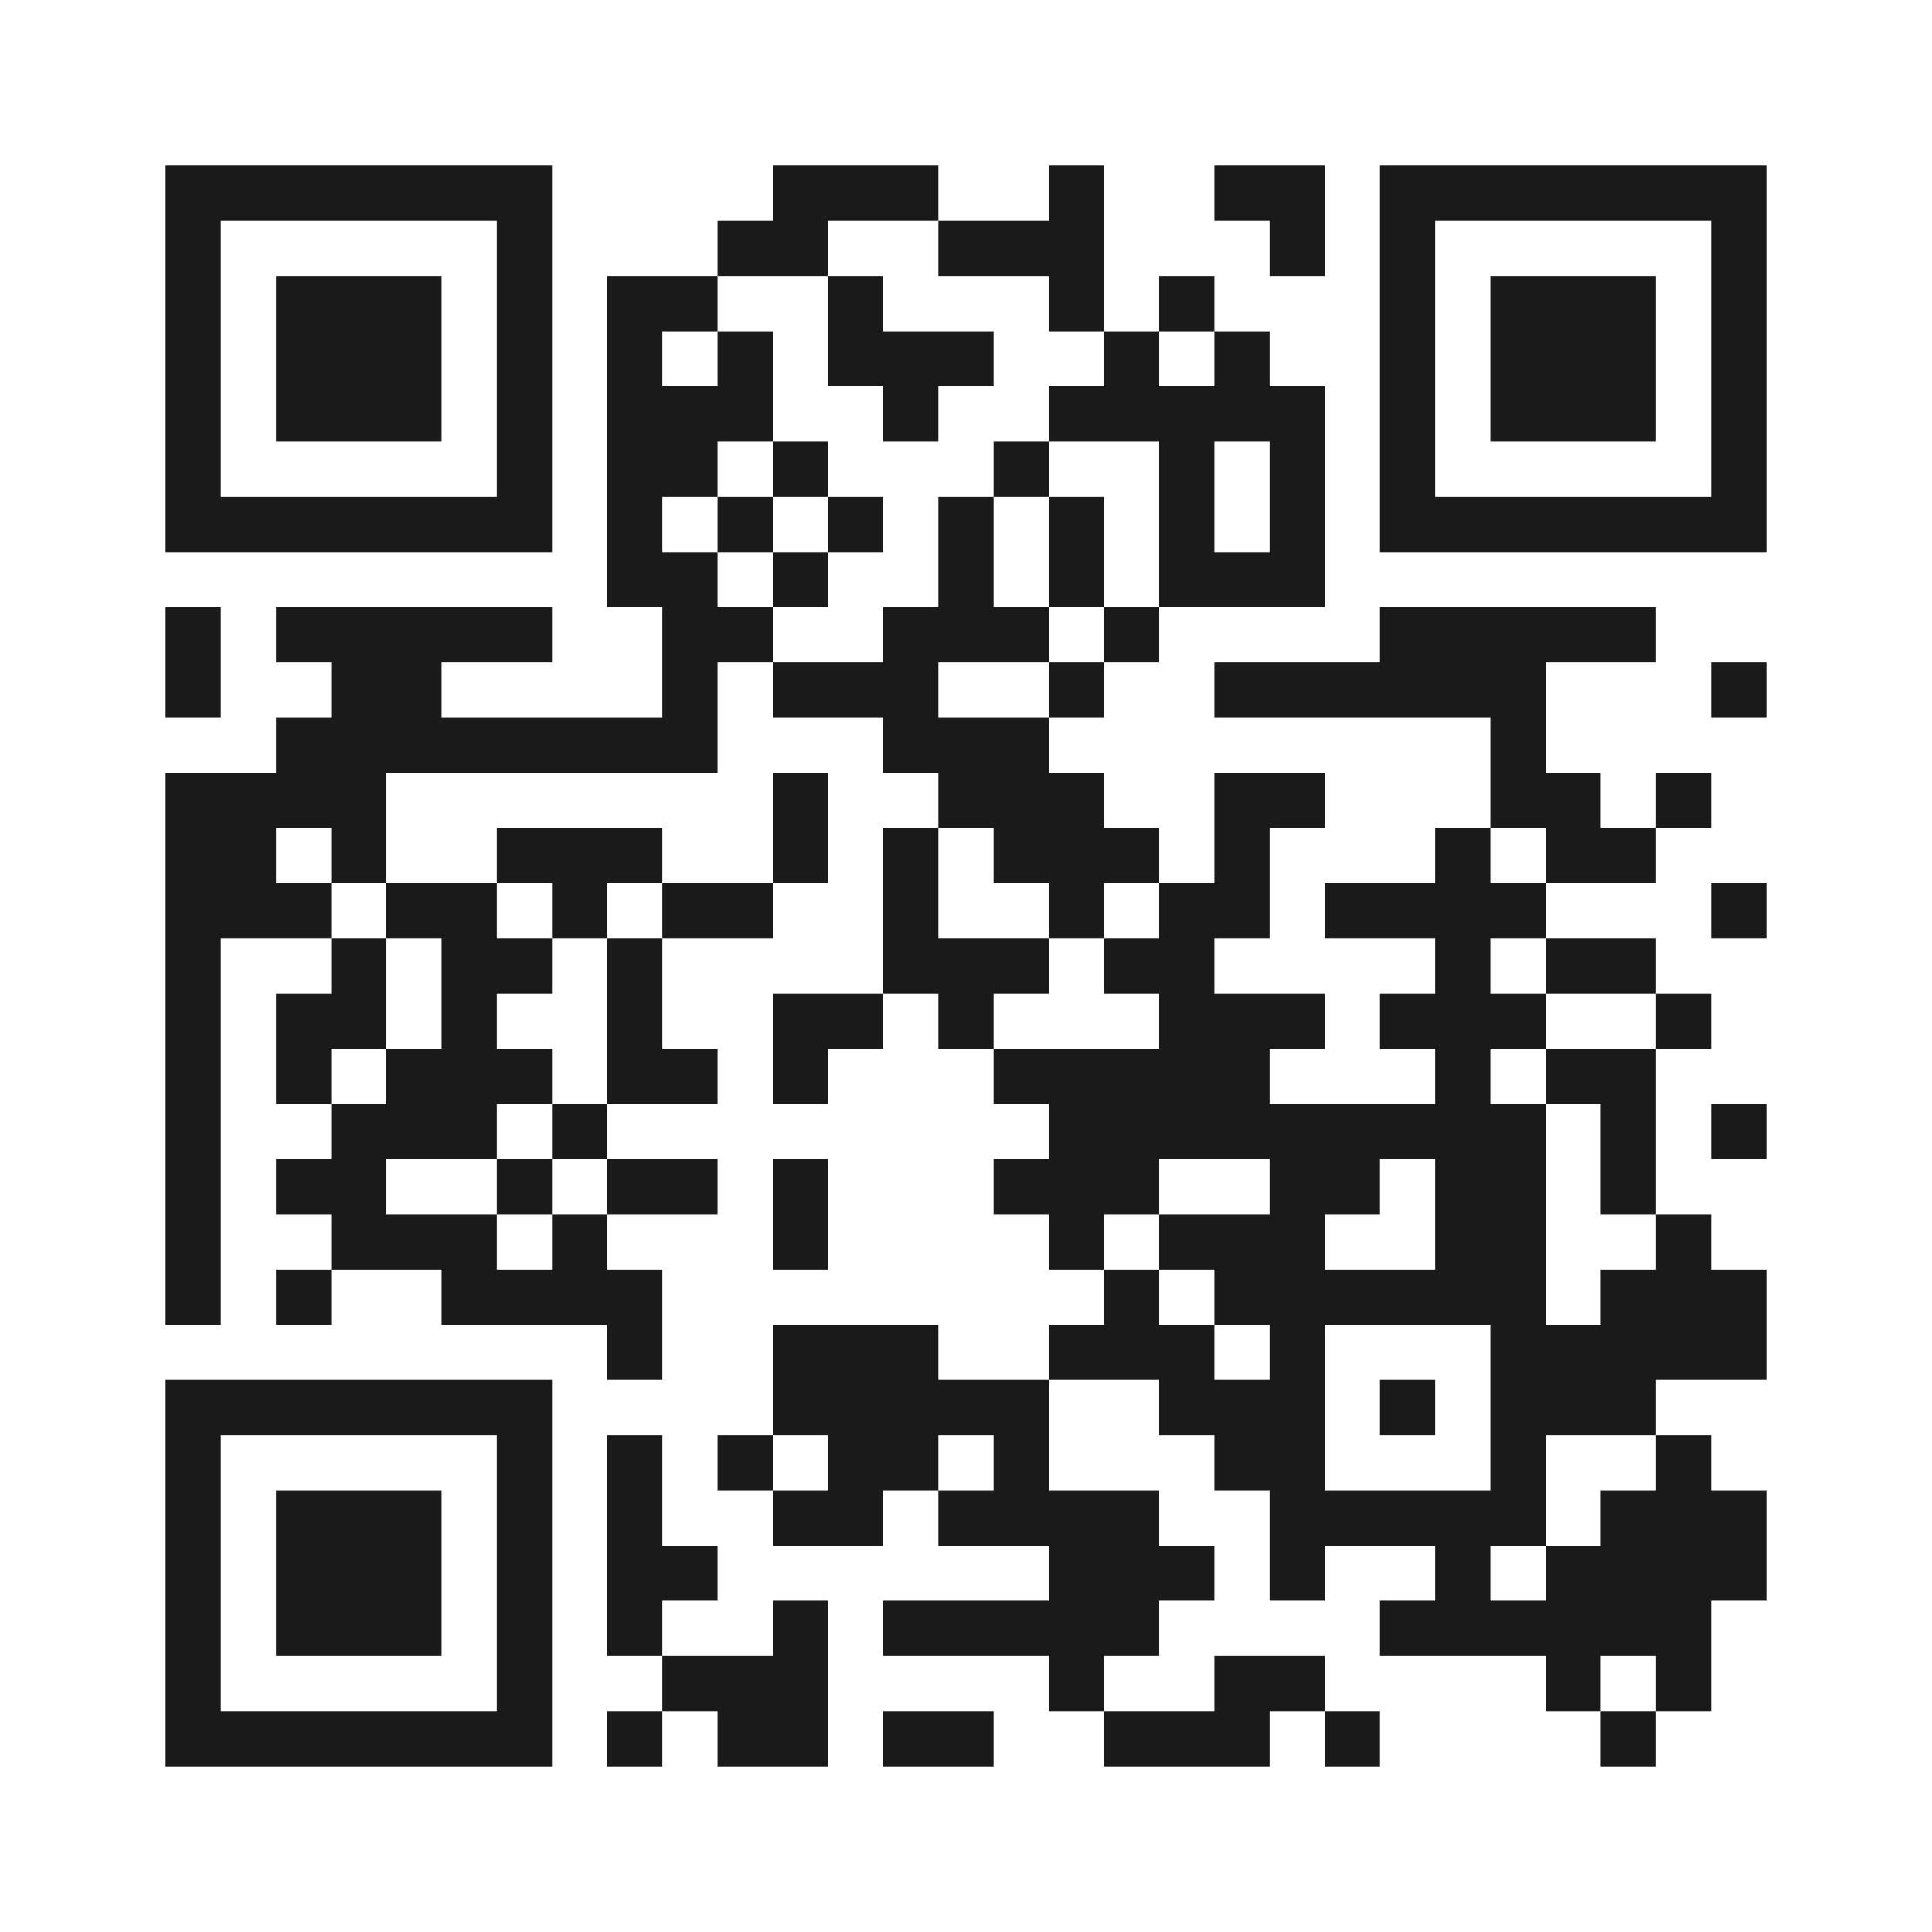
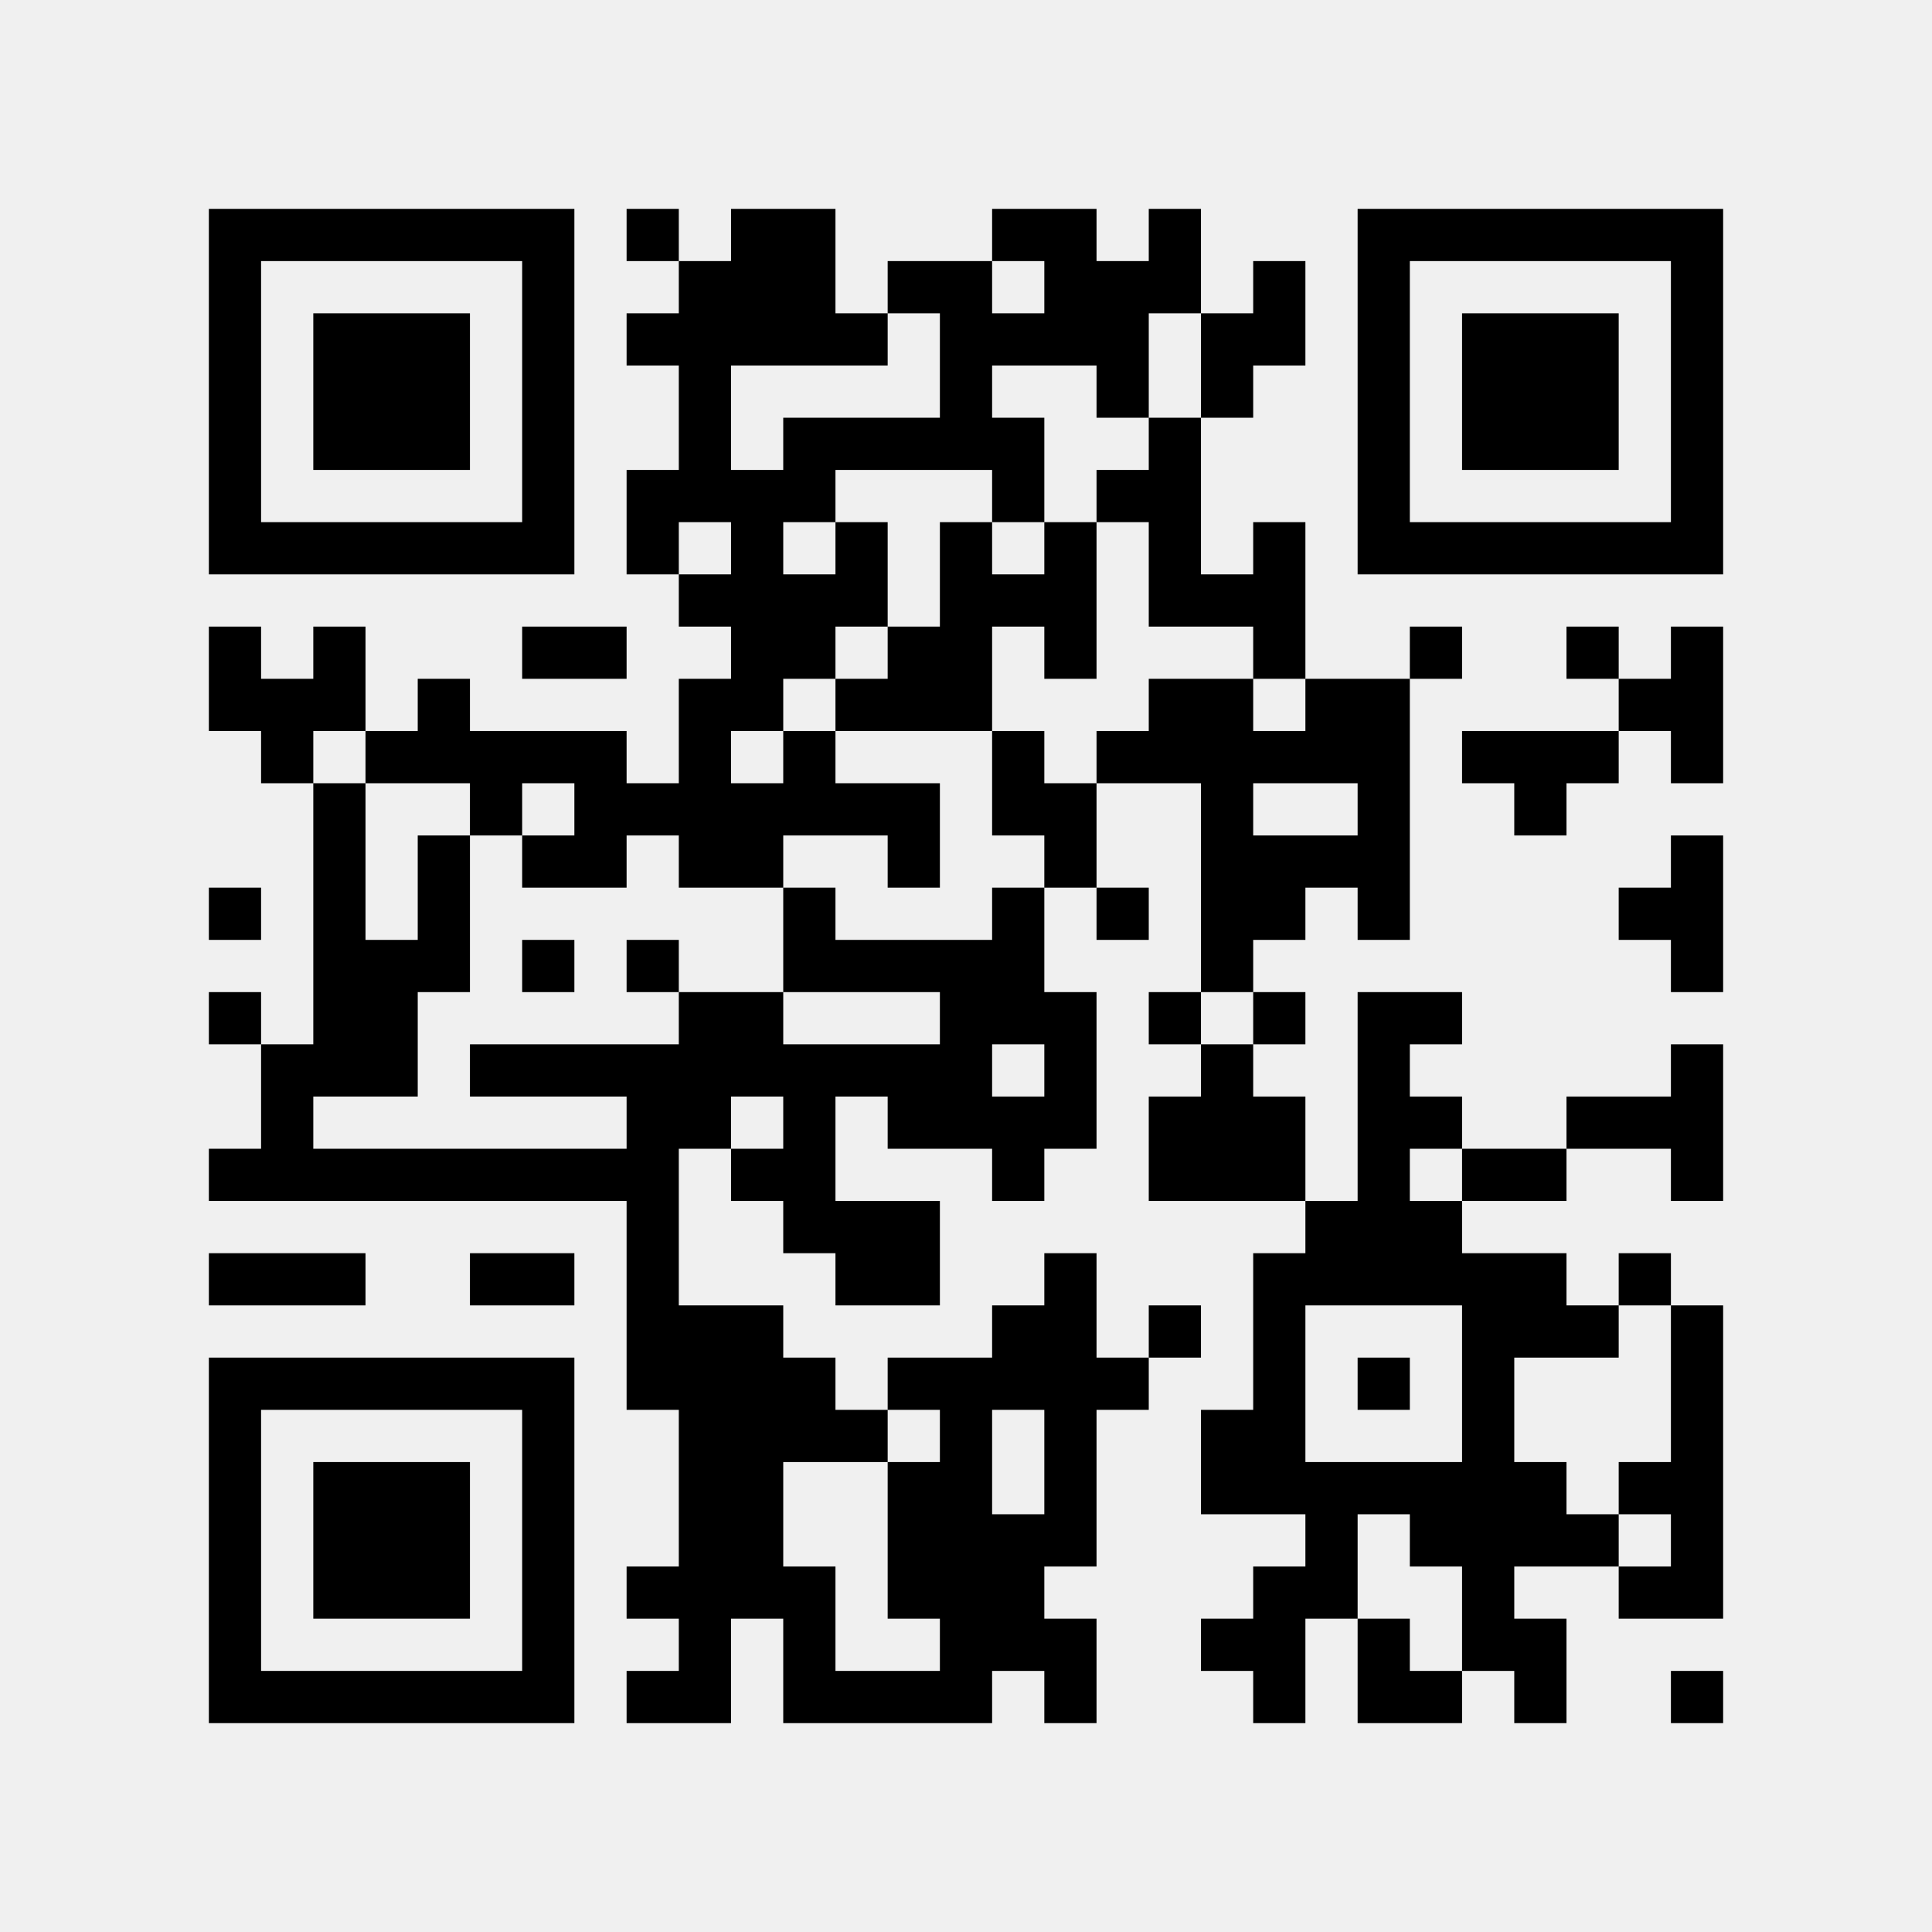
- <svg xmlns="http://www.w3.org/2000/svg" width="210" height="210" class="segno">
-   <g transform="scale(6)">
-     <path fill="#fff" d="M0 0h35v35h-35z" />
-     <path class="qrline" stroke="#1a1a1a" d="M3 3.5h7m4 0h3m2 0h1m2 0h2m1 0h7m-29 1h1m5 0h1m3 0h2m2 0h3m3 0h1m1 0h1m5 0h1m-29 1h1m1 0h3m1 0h1m1 0h2m2 0h1m3 0h1m1 0h1m3 0h1m1 0h3m1 0h1m-29 1h1m1 0h3m1 0h1m1 0h1m1 0h1m1 0h3m2 0h1m1 0h1m2 0h1m1 0h3m1 0h1m-29 1h1m1 0h3m1 0h1m1 0h3m2 0h1m2 0h5m1 0h1m1 0h3m1 0h1m-29 1h1m5 0h1m1 0h2m1 0h1m3 0h1m2 0h1m1 0h1m1 0h1m5 0h1m-29 1h7m1 0h1m1 0h1m1 0h1m1 0h1m1 0h1m1 0h1m1 0h1m1 0h7m-21 1h2m1 0h1m2 0h1m1 0h1m1 0h3m-21 1h1m1 0h5m2 0h2m2 0h3m1 0h1m4 0h5m-27 1h1m2 0h2m4 0h1m1 0h3m2 0h1m2 0h6m3 0h1m-27 1h8m3 0h3m8 0h1m-25 1h4m7 0h1m2 0h3m2 0h2m3 0h2m1 0h1m-28 1h2m1 0h1m2 0h3m2 0h1m1 0h1m1 0h3m1 0h1m3 0h1m1 0h2m-27 1h3m1 0h2m1 0h1m1 0h2m2 0h1m2 0h1m1 0h2m1 0h4m3 0h1m-29 1h1m2 0h1m1 0h2m1 0h1m4 0h3m1 0h2m4 0h1m1 0h2m-27 1h1m1 0h2m1 0h1m2 0h1m2 0h2m1 0h1m3 0h3m1 0h3m2 0h1m-28 1h1m1 0h1m1 0h3m1 0h2m1 0h1m3 0h5m3 0h1m1 0h2m-27 1h1m2 0h3m1 0h1m8 0h9m1 0h1m1 0h1m-29 1h1m1 0h2m2 0h1m1 0h2m1 0h1m3 0h3m2 0h2m1 0h2m1 0h1m-27 1h1m2 0h3m1 0h1m3 0h1m4 0h1m1 0h3m2 0h2m2 0h1m-28 1h1m1 0h1m2 0h4m8 0h1m1 0h6m1 0h3m-21 1h1m2 0h3m2 0h3m1 0h1m3 0h5m-29 1h7m4 0h5m2 0h3m1 0h1m1 0h3m-27 1h1m5 0h1m1 0h1m1 0h1m1 0h2m1 0h1m3 0h2m3 0h1m2 0h1m-28 1h1m1 0h3m1 0h1m1 0h1m2 0h2m1 0h4m2 0h5m1 0h3m-29 1h1m1 0h3m1 0h1m1 0h2m6 0h3m1 0h1m2 0h1m1 0h4m-29 1h1m1 0h3m1 0h1m1 0h1m2 0h1m1 0h5m4 0h6m-28 1h1m5 0h1m2 0h3m4 0h1m2 0h2m4 0h1m1 0h1m-28 1h7m1 0h1m1 0h2m1 0h2m2 0h3m1 0h1m4 0h1" />
-   </g>
+ <svg xmlns="http://www.w3.org/2000/svg" width="37mm" height="37mm" version="1.1" viewBox="0 0 37 37">
+   <path d="M4,4H5V5H4zM5,4H6V5H5zM6,4H7V5H6zM7,4H8V5H7zM8,4H9V5H8zM9,4H10V5H9zM10,4H11V5H10zM12,4H13V5H12zM14,4H15V5H14zM15,4H16V5H15zM19,4H20V5H19zM20,4H21V5H20zM22,4H23V5H22zM26,4H27V5H26zM27,4H28V5H27zM28,4H29V5H28zM29,4H30V5H29zM30,4H31V5H30zM31,4H32V5H31zM32,4H33V5H32zM4,5H5V6H4zM10,5H11V6H10zM13,5H14V6H13zM14,5H15V6H14zM15,5H16V6H15zM17,5H18V6H17zM18,5H19V6H18zM20,5H21V6H20zM21,5H22V6H21zM22,5H23V6H22zM24,5H25V6H24zM26,5H27V6H26zM32,5H33V6H32zM4,6H5V7H4zM6,6H7V7H6zM7,6H8V7H7zM8,6H9V7H8zM10,6H11V7H10zM12,6H13V7H12zM13,6H14V7H13zM14,6H15V7H14zM15,6H16V7H15zM16,6H17V7H16zM18,6H19V7H18zM19,6H20V7H19zM20,6H21V7H20zM21,6H22V7H21zM23,6H24V7H23zM24,6H25V7H24zM26,6H27V7H26zM28,6H29V7H28zM29,6H30V7H29zM30,6H31V7H30zM32,6H33V7H32zM4,7H5V8H4zM6,7H7V8H6zM7,7H8V8H7zM8,7H9V8H8zM10,7H11V8H10zM13,7H14V8H13zM18,7H19V8H18zM21,7H22V8H21zM23,7H24V8H23zM26,7H27V8H26zM28,7H29V8H28zM29,7H30V8H29zM30,7H31V8H30zM32,7H33V8H32zM4,8H5V9H4zM6,8H7V9H6zM7,8H8V9H7zM8,8H9V9H8zM10,8H11V9H10zM13,8H14V9H13zM15,8H16V9H15zM16,8H17V9H16zM17,8H18V9H17zM18,8H19V9H18zM19,8H20V9H19zM22,8H23V9H22zM26,8H27V9H26zM28,8H29V9H28zM29,8H30V9H29zM30,8H31V9H30zM32,8H33V9H32zM4,9H5V10H4zM10,9H11V10H10zM12,9H13V10H12zM13,9H14V10H13zM14,9H15V10H14zM15,9H16V10H15zM19,9H20V10H19zM21,9H22V10H21zM22,9H23V10H22zM26,9H27V10H26zM32,9H33V10H32zM4,10H5V11H4zM5,10H6V11H5zM6,10H7V11H6zM7,10H8V11H7zM8,10H9V11H8zM9,10H10V11H9zM10,10H11V11H10zM12,10H13V11H12zM14,10H15V11H14zM16,10H17V11H16zM18,10H19V11H18zM20,10H21V11H20zM22,10H23V11H22zM24,10H25V11H24zM26,10H27V11H26zM27,10H28V11H27zM28,10H29V11H28zM29,10H30V11H29zM30,10H31V11H30zM31,10H32V11H31zM32,10H33V11H32zM13,11H14V12H13zM14,11H15V12H14zM15,11H16V12H15zM16,11H17V12H16zM18,11H19V12H18zM19,11H20V12H19zM20,11H21V12H20zM22,11H23V12H22zM23,11H24V12H23zM24,11H25V12H24zM4,12H5V13H4zM6,12H7V13H6zM10,12H11V13H10zM11,12H12V13H11zM14,12H15V13H14zM15,12H16V13H15zM17,12H18V13H17zM18,12H19V13H18zM20,12H21V13H20zM24,12H25V13H24zM27,12H28V13H27zM30,12H31V13H30zM32,12H33V13H32zM4,13H5V14H4zM5,13H6V14H5zM6,13H7V14H6zM8,13H9V14H8zM13,13H14V14H13zM14,13H15V14H14zM16,13H17V14H16zM17,13H18V14H17zM18,13H19V14H18zM22,13H23V14H22zM23,13H24V14H23zM25,13H26V14H25zM26,13H27V14H26zM31,13H32V14H31zM32,13H33V14H32zM5,14H6V15H5zM7,14H8V15H7zM8,14H9V15H8zM9,14H10V15H9zM10,14H11V15H10zM11,14H12V15H11zM13,14H14V15H13zM15,14H16V15H15zM19,14H20V15H19zM21,14H22V15H21zM22,14H23V15H22zM23,14H24V15H23zM24,14H25V15H24zM25,14H26V15H25zM26,14H27V15H26zM28,14H29V15H28zM29,14H30V15H29zM30,14H31V15H30zM32,14H33V15H32zM6,15H7V16H6zM9,15H10V16H9zM11,15H12V16H11zM12,15H13V16H12zM13,15H14V16H13zM14,15H15V16H14zM15,15H16V16H15zM16,15H17V16H16zM17,15H18V16H17zM19,15H20V16H19zM20,15H21V16H20zM23,15H24V16H23zM26,15H27V16H26zM29,15H30V16H29zM6,16H7V17H6zM8,16H9V17H8zM10,16H11V17H10zM11,16H12V17H11zM13,16H14V17H13zM14,16H15V17H14zM17,16H18V17H17zM20,16H21V17H20zM23,16H24V17H23zM24,16H25V17H24zM25,16H26V17H25zM26,16H27V17H26zM32,16H33V17H32zM4,17H5V18H4zM6,17H7V18H6zM8,17H9V18H8zM15,17H16V18H15zM19,17H20V18H19zM21,17H22V18H21zM23,17H24V18H23zM24,17H25V18H24zM26,17H27V18H26zM31,17H32V18H31zM32,17H33V18H32zM6,18H7V19H6zM7,18H8V19H7zM8,18H9V19H8zM10,18H11V19H10zM12,18H13V19H12zM15,18H16V19H15zM16,18H17V19H16zM17,18H18V19H17zM18,18H19V19H18zM19,18H20V19H19zM23,18H24V19H23zM32,18H33V19H32zM4,19H5V20H4zM6,19H7V20H6zM7,19H8V20H7zM13,19H14V20H13zM14,19H15V20H14zM18,19H19V20H18zM19,19H20V20H19zM20,19H21V20H20zM22,19H23V20H22zM24,19H25V20H24zM26,19H27V20H26zM27,19H28V20H27zM5,20H6V21H5zM6,20H7V21H6zM7,20H8V21H7zM9,20H10V21H9zM10,20H11V21H10zM11,20H12V21H11zM12,20H13V21H12zM13,20H14V21H13zM14,20H15V21H14zM15,20H16V21H15zM16,20H17V21H16zM17,20H18V21H17zM18,20H19V21H18zM20,20H21V21H20zM23,20H24V21H23zM26,20H27V21H26zM32,20H33V21H32zM5,21H6V22H5zM12,21H13V22H12zM13,21H14V22H13zM15,21H16V22H15zM17,21H18V22H17zM18,21H19V22H18zM19,21H20V22H19zM20,21H21V22H20zM22,21H23V22H22zM23,21H24V22H23zM24,21H25V22H24zM26,21H27V22H26zM27,21H28V22H27zM30,21H31V22H30zM31,21H32V22H31zM32,21H33V22H32zM4,22H5V23H4zM5,22H6V23H5zM6,22H7V23H6zM7,22H8V23H7zM8,22H9V23H8zM9,22H10V23H9zM10,22H11V23H10zM11,22H12V23H11zM12,22H13V23H12zM14,22H15V23H14zM15,22H16V23H15zM19,22H20V23H19zM22,22H23V23H22zM23,22H24V23H23zM24,22H25V23H24zM26,22H27V23H26zM28,22H29V23H28zM29,22H30V23H29zM32,22H33V23H32zM12,23H13V24H12zM15,23H16V24H15zM16,23H17V24H16zM17,23H18V24H17zM25,23H26V24H25zM26,23H27V24H26zM27,23H28V24H27zM4,24H5V25H4zM5,24H6V25H5zM6,24H7V25H6zM9,24H10V25H9zM10,24H11V25H10zM12,24H13V25H12zM16,24H17V25H16zM17,24H18V25H17zM20,24H21V25H20zM24,24H25V25H24zM25,24H26V25H25zM26,24H27V25H26zM27,24H28V25H27zM28,24H29V25H28zM29,24H30V25H29zM31,24H32V25H31zM12,25H13V26H12zM13,25H14V26H13zM14,25H15V26H14zM19,25H20V26H19zM20,25H21V26H20zM22,25H23V26H22zM24,25H25V26H24zM28,25H29V26H28zM29,25H30V26H29zM30,25H31V26H30zM32,25H33V26H32zM4,26H5V27H4zM5,26H6V27H5zM6,26H7V27H6zM7,26H8V27H7zM8,26H9V27H8zM9,26H10V27H9zM10,26H11V27H10zM12,26H13V27H12zM13,26H14V27H13zM14,26H15V27H14zM15,26H16V27H15zM17,26H18V27H17zM18,26H19V27H18zM19,26H20V27H19zM20,26H21V27H20zM21,26H22V27H21zM24,26H25V27H24zM26,26H27V27H26zM28,26H29V27H28zM32,26H33V27H32zM4,27H5V28H4zM10,27H11V28H10zM13,27H14V28H13zM14,27H15V28H14zM15,27H16V28H15zM16,27H17V28H16zM18,27H19V28H18zM20,27H21V28H20zM23,27H24V28H23zM24,27H25V28H24zM28,27H29V28H28zM32,27H33V28H32zM4,28H5V29H4zM6,28H7V29H6zM7,28H8V29H7zM8,28H9V29H8zM10,28H11V29H10zM13,28H14V29H13zM14,28H15V29H14zM17,28H18V29H17zM18,28H19V29H18zM20,28H21V29H20zM23,28H24V29H23zM24,28H25V29H24zM25,28H26V29H25zM26,28H27V29H26zM27,28H28V29H27zM28,28H29V29H28zM29,28H30V29H29zM31,28H32V29H31zM32,28H33V29H32zM4,29H5V30H4zM6,29H7V30H6zM7,29H8V30H7zM8,29H9V30H8zM10,29H11V30H10zM13,29H14V30H13zM14,29H15V30H14zM17,29H18V30H17zM18,29H19V30H18zM19,29H20V30H19zM20,29H21V30H20zM25,29H26V30H25zM27,29H28V30H27zM28,29H29V30H28zM29,29H30V30H29zM30,29H31V30H30zM32,29H33V30H32zM4,30H5V31H4zM6,30H7V31H6zM7,30H8V31H7zM8,30H9V31H8zM10,30H11V31H10zM12,30H13V31H12zM13,30H14V31H13zM14,30H15V31H14zM15,30H16V31H15zM17,30H18V31H17zM18,30H19V31H18zM19,30H20V31H19zM24,30H25V31H24zM25,30H26V31H25zM28,30H29V31H28zM31,30H32V31H31zM32,30H33V31H32zM4,31H5V32H4zM10,31H11V32H10zM13,31H14V32H13zM15,31H16V32H15zM18,31H19V32H18zM19,31H20V32H19zM20,31H21V32H20zM23,31H24V32H23zM24,31H25V32H24zM26,31H27V32H26zM28,31H29V32H28zM29,31H30V32H29zM4,32H5V33H4zM5,32H6V33H5zM6,32H7V33H6zM7,32H8V33H7zM8,32H9V33H8zM9,32H10V33H9zM10,32H11V33H10zM12,32H13V33H12zM13,32H14V33H13zM15,32H16V33H15zM16,32H17V33H16zM17,32H18V33H17zM18,32H19V33H18zM20,32H21V33H20zM24,32H25V33H24zM26,32H27V33H26zM27,32H28V33H27zM29,32H30V33H29zM32,32H33V33H32z" id="qr-path" fill="#000000" fill-opacity="1" fill-rule="nonzero" stroke="none" />
</svg>
